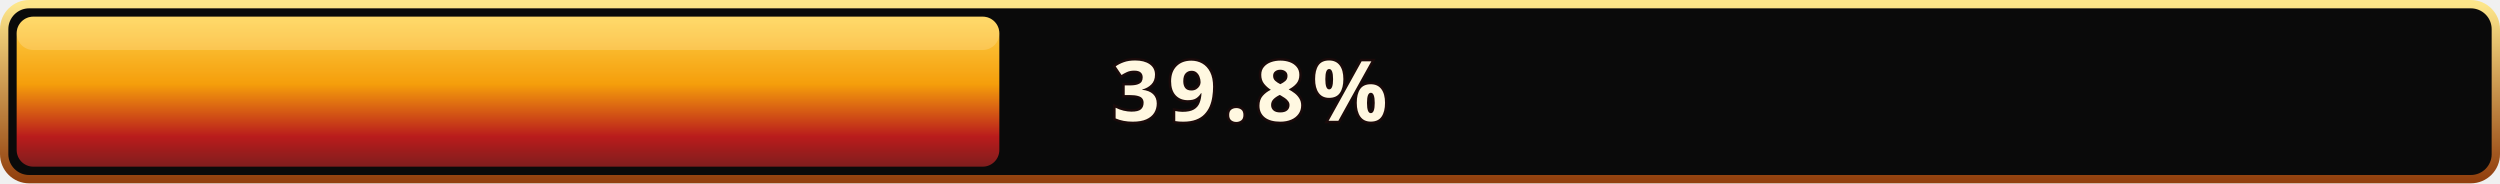
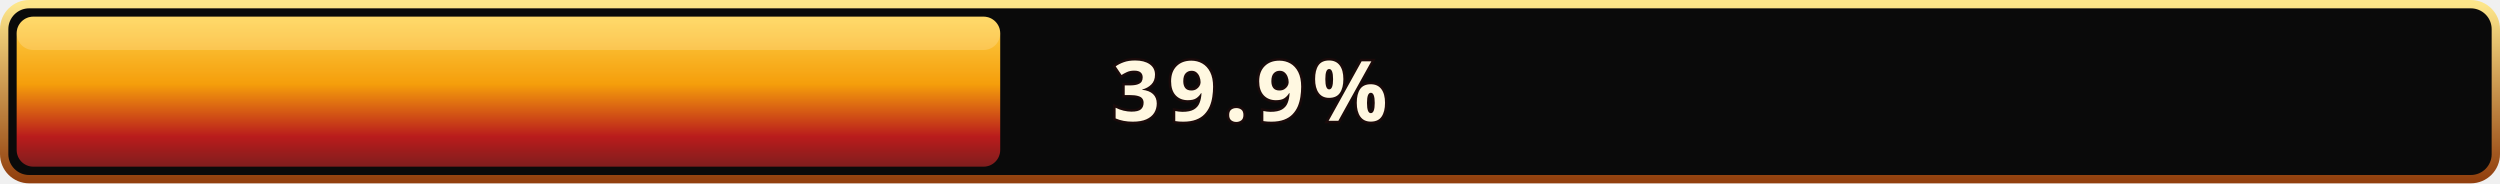
- <svg xmlns="http://www.w3.org/2000/svg" width="600" height="44" viewBox="0 0 600 44" role="img" aria-label="Progress 39.8%">
+ <svg xmlns="http://www.w3.org/2000/svg" width="600" height="44" viewBox="0 0 600 44" role="img" aria-label="Progress 39.9%">
  <defs>
    <linearGradient id="fillGrad" x1="0" y1="0" x2="0" y2="1">
      <stop offset="0%" stop-color="#ffd24a" />
      <stop offset="45%" stop-color="#f59e0b" />
      <stop offset="80%" stop-color="#b91c1c" />
      <stop offset="100%" stop-color="#7f1d1d" />
    </linearGradient>
    <linearGradient id="borderGrad" x1="0" y1="0" x2="0" y2="1">
      <stop offset="0%" stop-color="#fde68a" />
      <stop offset="100%" stop-color="#92400e" />
    </linearGradient>
  </defs>
  <rect x="1" y="1" width="598" height="42" rx="6" ry="6" fill="#0a0a0a" stroke="url(#borderGrad)" stroke-width="2" />
-   <rect x="4" y="4" width="235.84" height="36" rx="4" ry="4" fill="url(#fillGrad)" />
-   <rect x="4" y="4" width="235.84" height="8" rx="4" ry="4" fill="#ffffff" opacity="0.18" />
+   <rect x="4" y="4" width="236.05" height="36" rx="4" ry="4" fill="url(#fillGrad)" />
+   <rect x="4" y="4" width="236.05" height="8" rx="4" ry="4" fill="#ffffff" opacity="0.18" />
  <text x="300" y="29" font-family="Impact, 'Arial Black', sans-serif" font-size="20" font-weight="900" text-anchor="middle" fill="#fff8e1" stroke="#1a0a0a" stroke-width="1.2" paint-order="stroke fill" letter-spacing="2">
-     39.8%
+     39.9%
  </text>
</svg>
